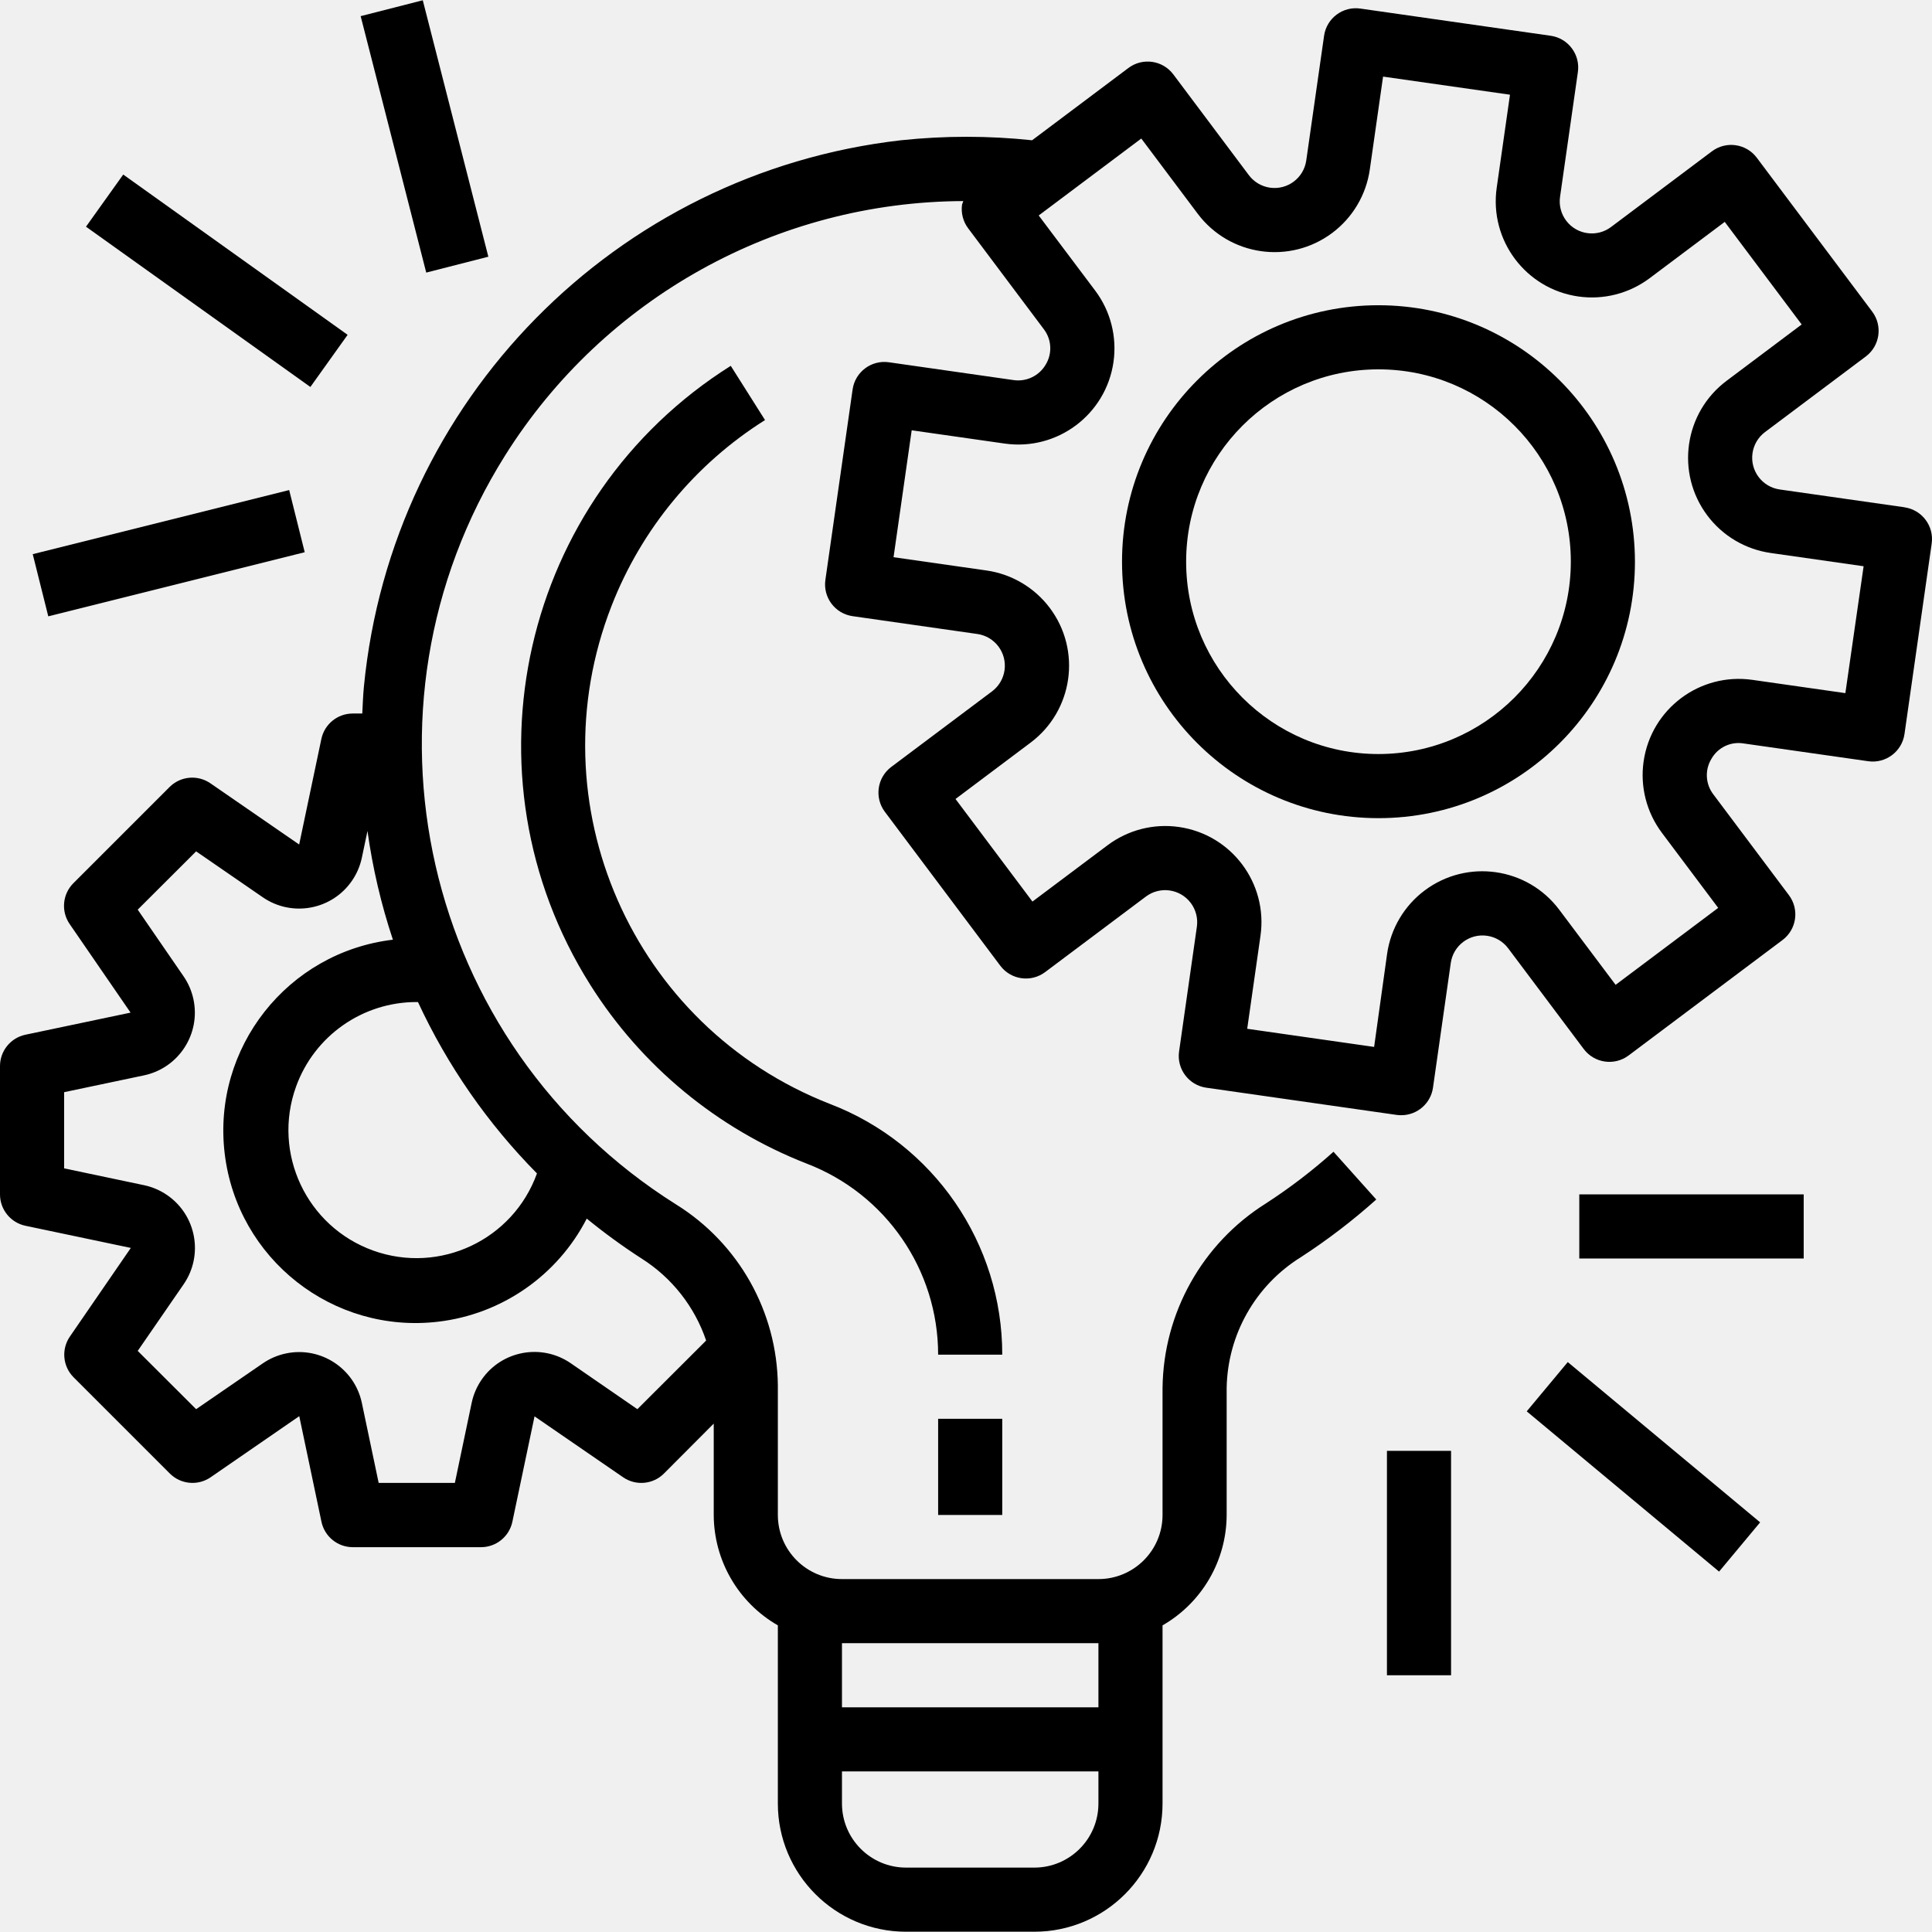
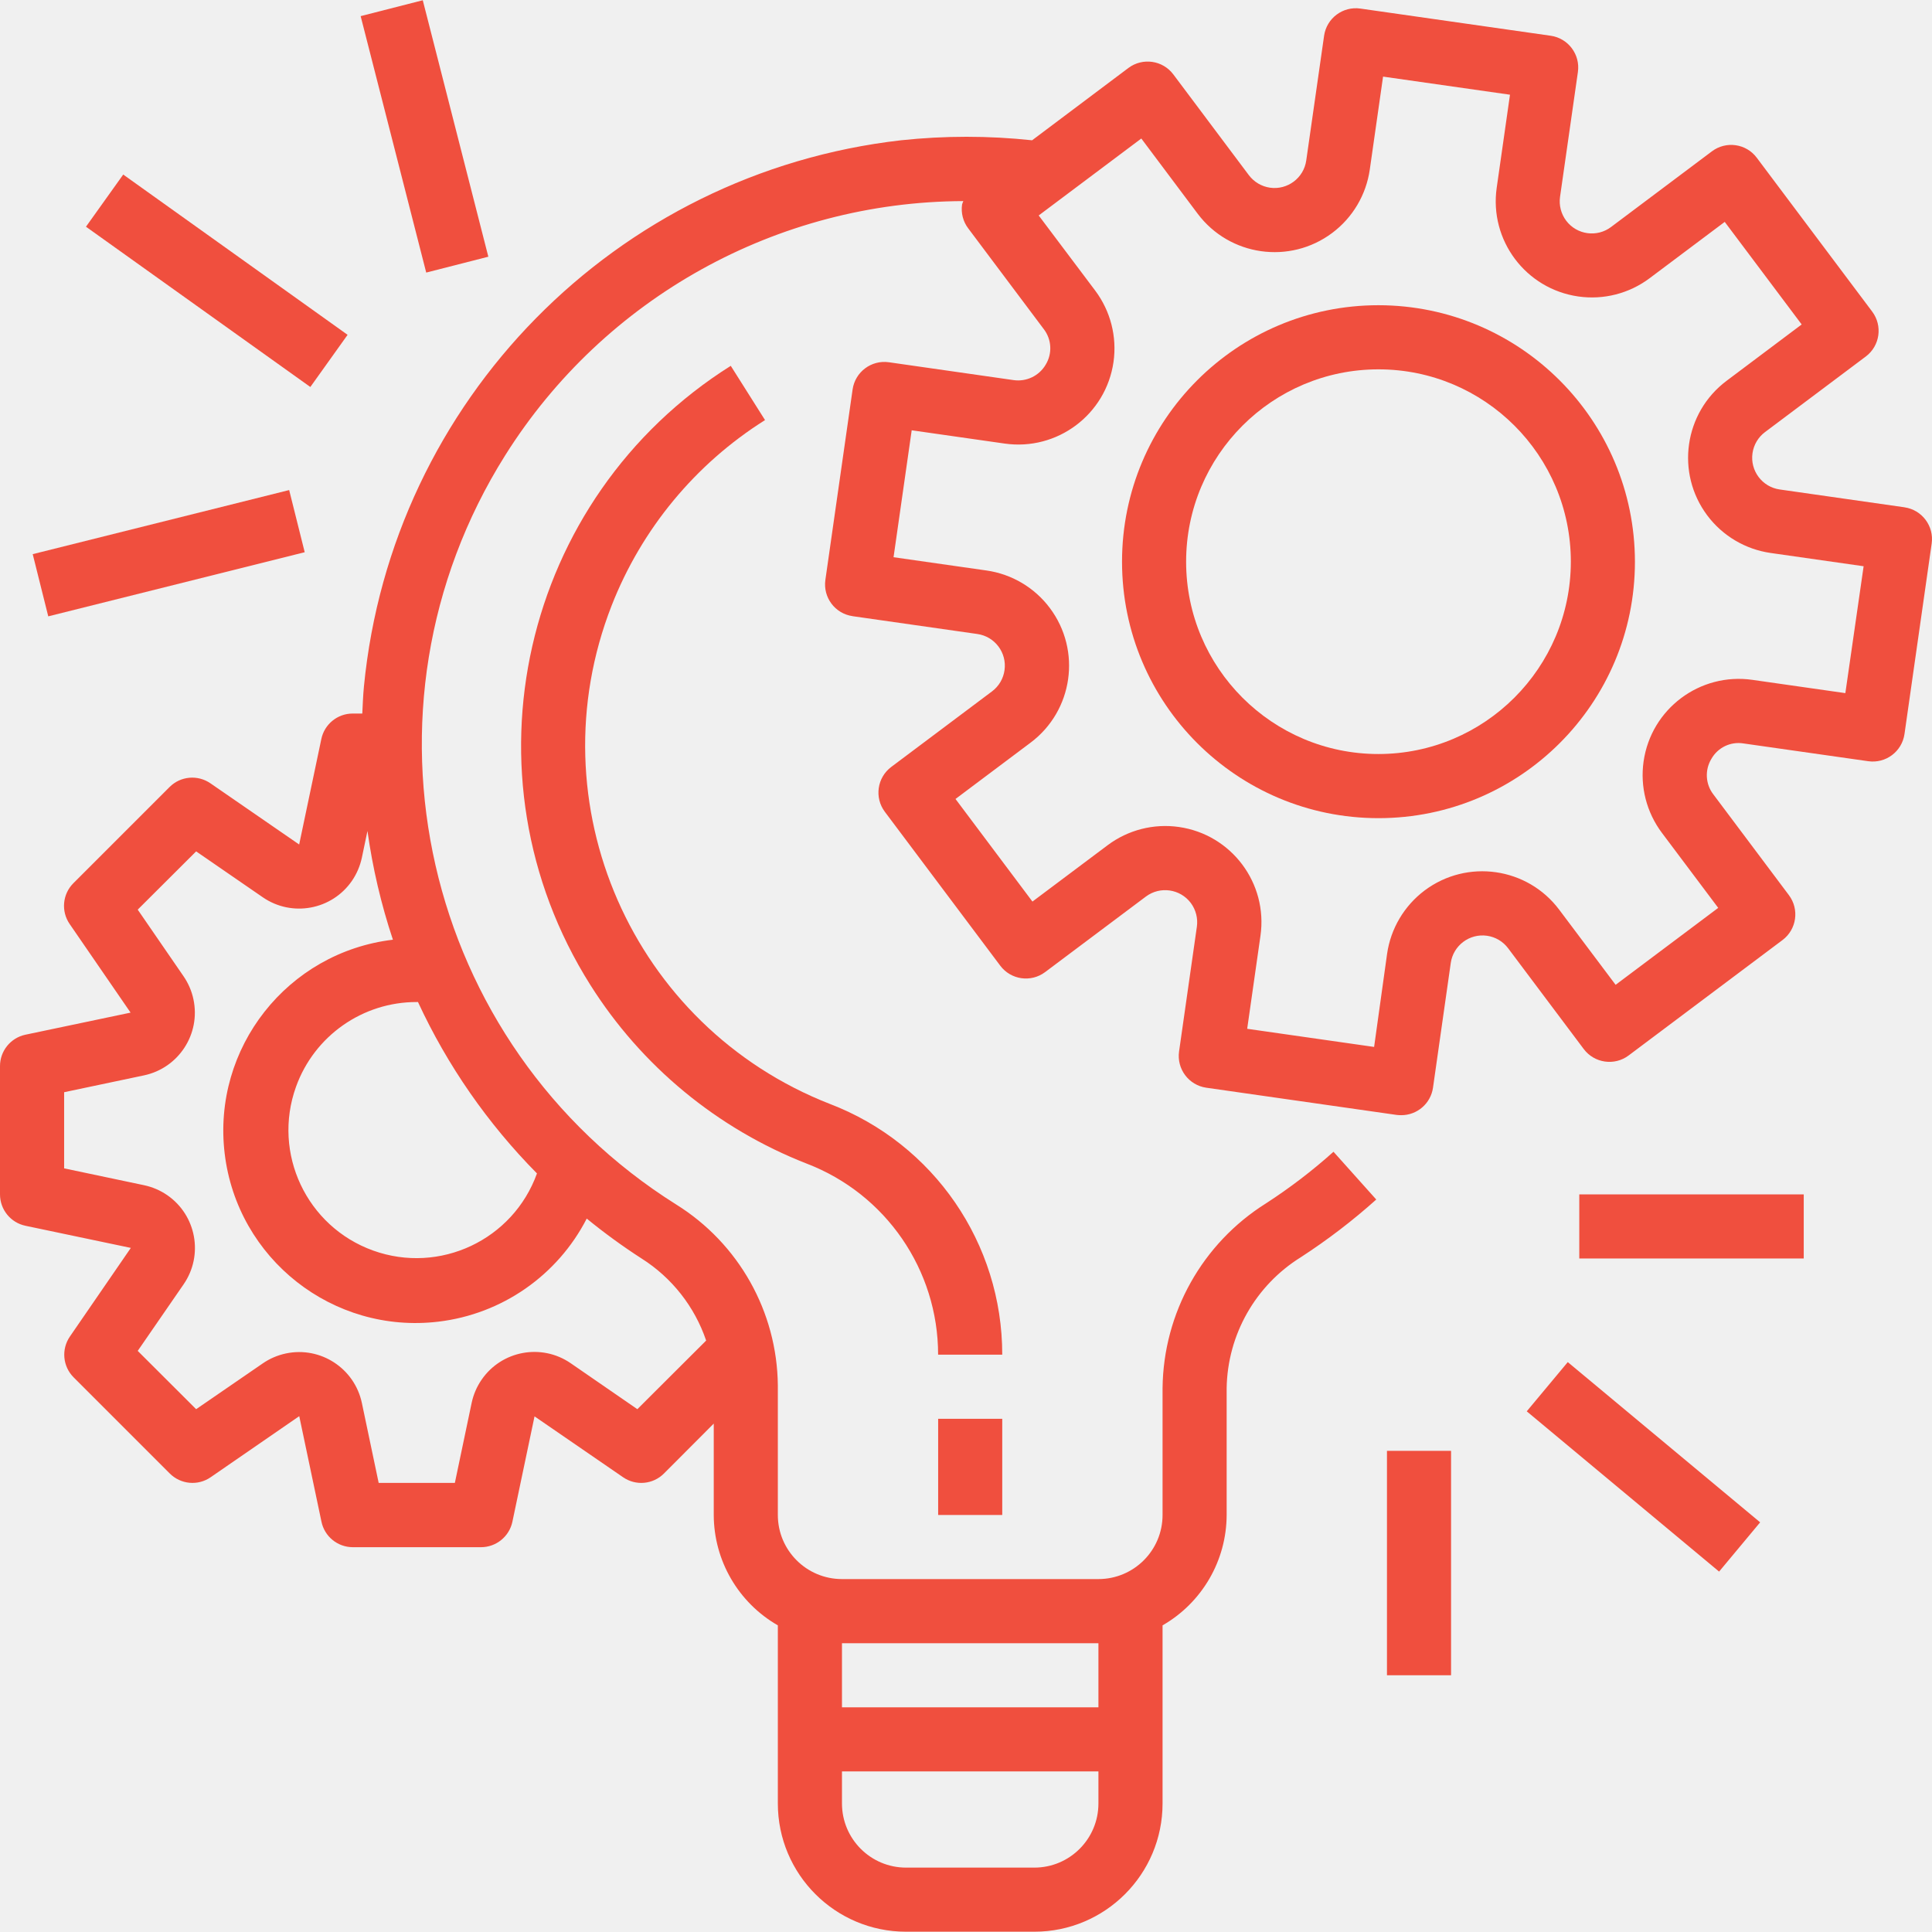
- <svg xmlns="http://www.w3.org/2000/svg" version="1.1" id="Capa_1" x="0px" y="0px" viewBox="0 0 482.13 482.13" style="enable-background:new 0 0 482.13 482.13;" xml:space="preserve">
-   <g>
-     <g>
-       <path d="M475.266,126.603c-0.001,0-0.001,0-0.002,0l-0.016-0.016l-31.12-4.44c-4.374-0.623-7.415-4.674-6.792-9.048    c0.299-2.102,1.422-3.998,3.12-5.272l25.152-18.864c3.535-2.651,4.251-7.665,1.6-11.2l-28.8-38.4    c-2.651-3.535-7.665-4.251-11.2-1.6l-25.144,18.864c-3.52,2.671-8.538,1.983-11.209-1.537c-1.297-1.709-1.853-3.868-1.543-5.991    l4.448-31.12c0.627-4.374-2.41-8.427-6.783-9.055c-0.003,0-0.006-0.001-0.009-0.001L339.48,2.139    c-4.373-0.628-8.428,2.408-9.056,6.782c0,0.001,0,0.001,0,0.002l-4.448,31.12c-0.623,4.374-4.674,7.415-9.048,6.792    c-2.102-0.299-3.998-1.422-5.272-3.12L292.8,18.563c-2.651-3.535-7.665-4.251-11.2-1.6l-24.04,18.04    c-10.876-1.156-21.844-1.156-32.72,0C153.614,43.144,97.759,99.946,90.816,171.299c-0.216,2.264-0.296,4.512-0.408,6.76h-2.4    c-3.796,0.007-7.065,2.681-7.824,6.4l-5.528,26.288l-22.144-15.272c-3.178-2.193-7.47-1.802-10.2,0.928l-24,24    c-2.726,2.729-3.116,7.015-0.928,10.192l15.2,22.104l-26.296,5.528c-3.678,0.806-6.296,4.067-6.288,7.832v32    c-0.002,3.784,2.649,7.052,6.352,7.832l26.296,5.528l-15.2,22.104c-2.188,3.177-1.798,7.463,0.928,10.192l24,24    c2.73,2.73,7.022,3.121,10.2,0.928l22.104-15.24l5.528,26.296c0.759,3.719,4.028,6.393,7.824,6.4h32    c3.784,0.002,7.052-2.649,7.832-6.352l5.528-26.296l22.104,15.2c3.177,2.188,7.463,1.798,10.192-0.928l12.424-12.464v22.8    c0.036,11.381,6.133,21.88,16,27.552v44.448c0,17.673,14.327,32,32,32h32c17.673,0,32-14.327,32-32v-44.448    c9.867-5.672,15.964-16.171,16-27.552v-31.664c0.217-13.323,7.187-25.623,18.504-32.656c6.639-4.307,12.935-9.122,18.832-14.4    l-10.672-11.92c-5.275,4.728-10.911,9.037-16.856,12.888c-15.885,9.97-25.609,27.334-25.808,46.088v31.664c0,8.837-7.163,16-16,16    h-64c-8.837,0-16-7.163-16-16v-32.328c-0.185-18.399-9.756-35.428-25.376-45.152c-63.407-39.842-82.511-123.541-42.669-186.948    c24.72-39.341,67.862-63.286,114.325-63.452c-0.119,0.285-0.224,0.576-0.312,0.872c-0.297,2.1,0.253,4.233,1.528,5.928    l18.856,25.144c1.988,2.573,2.179,6.107,0.48,8.88c-1.636,2.79-4.799,4.312-8,3.848l-31.12-4.448    c-4.374-0.627-8.427,2.41-9.055,6.783c0,0.003-0.001,0.006-0.001,0.009l-6.792,47.512c-0.627,4.373,2.41,8.427,6.783,9.055    c0.003,0,0.006,0.001,0.009,0.001l31.12,4.448c4.374,0.623,7.415,4.674,6.792,9.048c-0.299,2.102-1.422,3.998-3.12,5.272    l-25.144,18.856c-3.535,2.651-4.251,7.665-1.6,11.2l28.8,38.4c2.651,3.535,7.665,4.251,11.2,1.6l25.152-18.856    c3.538-2.646,8.552-1.923,11.198,1.616c1.266,1.693,1.811,3.819,1.514,5.912l-4.44,31.12c-0.628,4.373,2.408,8.428,6.782,9.056    c0.001,0,0.001,0,0.002,0l47.52,6.792c0.374,0.048,0.751,0.072,1.128,0.072c3.983,0.005,7.362-2.921,7.928-6.864l4.44-31.12    c0.623-4.374,4.674-7.415,9.048-6.792c2.102,0.299,3.998,1.422,5.272,3.12l18.864,25.144c2.651,3.535,7.665,4.251,11.2,1.6    l38.4-28.8c3.535-2.651,4.251-7.665,1.6-11.2l-18.856-25.144c-1.979-2.577-2.17-6.105-0.48-8.88c1.601-2.827,4.793-4.359,8-3.84    l31.12,4.44c4.373,0.628,8.428-2.409,9.056-6.782c0-0.001,0-0.001,0-0.002l6.784-47.52    C482.676,131.285,479.64,127.231,475.266,126.603z M210.112,410.059h64v16h-64V410.059z M210.112,442.059h64v8    c0,8.837-7.163,16-16,16h-32c-8.837,0-16-7.163-16-16V442.059z M146.424,304.099c4.368,3.572,8.932,6.898,13.672,9.96    c7.559,4.777,13.249,12.004,16.12,20.472l-17.16,17.128l-16.616-11.456c-7.276-5.014-17.239-3.18-22.254,4.096    c-1.202,1.745-2.046,3.711-2.482,5.784l-4.192,19.976H94.496l-4.192-19.944c-1.82-8.647-10.305-14.182-18.952-12.362    c-2.073,0.436-4.039,1.28-5.784,2.482l-16.624,11.424l-14.576-14.544l11.448-16.608c5.019-7.273,3.191-17.237-4.082-22.256    c-1.746-1.205-3.714-2.051-5.79-2.488L16,291.563v-19.008l19.944-4.2c8.644-1.833,14.166-10.326,12.333-18.971    c-0.435-2.051-1.268-3.996-2.453-5.725l-11.456-16.656l14.576-14.544l16.632,11.456c7.279,5.009,17.242,3.169,22.251-4.11    c1.2-1.743,2.042-3.707,2.477-5.778l1.4-6.656c1.282,9.218,3.405,18.298,6.344,27.128c-26.323,3.138-45.118,27.022-41.98,53.345    c3.138,26.323,27.022,45.118,53.345,41.98C125.259,327.934,139.13,318.293,146.424,304.099z M134,292.827    c-5.974,16.605-24.277,25.223-40.882,19.25c-16.605-5.974-25.223-24.277-19.25-40.882c4.57-12.703,16.631-21.164,30.131-21.136    c0.104,0,0.2,0,0.304,0C111.66,265.922,121.707,280.391,134,292.827z M460.512,172.971l-23.2-3.312    c-13.122-1.874-25.278,7.245-27.152,20.366c-0.9,6.301,0.74,12.702,4.56,17.794l14.056,18.744l-25.6,19.2l-14.064-18.736    c-7.952-10.605-22.995-12.756-33.599-4.804c-5.092,3.818-8.459,9.503-9.361,15.804l-3.24,23.232l-31.672-4.528l3.312-23.2    c1.879-13.121-7.235-25.281-20.356-27.159c-6.305-0.903-12.709,0.737-17.804,4.559l-18.744,14.056l-19.2-25.6l18.736-14.064    c10.605-7.952,12.756-22.995,4.804-33.599c-3.818-5.092-9.503-8.459-15.804-9.361l-23.2-3.312l4.528-31.672l23.2,3.312    c13.121,1.879,25.281-7.235,27.159-20.356c0.903-6.305-0.737-12.709-4.559-17.804l-14.104-18.76l25.6-19.2l14.064,18.744    c7.952,10.605,22.995,12.756,33.599,4.804c5.092-3.818,8.459-9.503,9.361-15.804l3.312-23.2l31.672,4.52l-3.312,23.2    c-1.874,13.122,7.244,25.278,20.366,27.152c6.301,0.9,12.702-0.74,17.794-4.56l18.744-14.056l19.2,25.6l-18.744,14.064    c-10.605,7.952-12.756,22.995-4.804,33.599c3.818,5.092,9.503,8.459,15.804,9.361l23.2,3.312L460.512,172.971z" />
-     </g>
+ <svg xmlns="http://www.w3.org/2000/svg" width="46" height="46" viewBox="0 0 46 46" fill="none">
+   <g clip-path="url(#clip0)">
+     <path d="M45.345 12.079C45.345 12.079 45.345 12.079 45.345 12.079L45.343 12.078L42.374 11.654C41.957 11.595 41.667 11.208 41.726 10.791C41.755 10.59 41.862 10.409 42.024 10.288L44.424 8.488C44.761 8.235 44.829 7.757 44.576 7.419L41.828 3.756C41.576 3.418 41.097 3.35 40.76 3.603L38.361 5.403C38.025 5.658 37.546 5.592 37.291 5.256C37.168 5.093 37.115 4.887 37.144 4.685L37.569 1.715C37.629 1.298 37.339 0.911 36.922 0.851C36.921 0.851 36.921 0.851 36.921 0.851L32.39 0.204C31.973 0.144 31.586 0.434 31.526 0.851C31.526 0.851 31.526 0.851 31.526 0.851L31.101 3.821C31.042 4.238 30.655 4.528 30.238 4.469C30.038 4.44 29.857 4.333 29.735 4.171L27.936 1.771C27.683 1.434 27.205 1.366 26.867 1.618L24.574 3.34C23.536 3.229 22.49 3.229 21.452 3.34C14.656 4.116 9.327 9.536 8.665 16.344C8.644 16.56 8.637 16.774 8.626 16.989H8.397C8.035 16.989 7.723 17.244 7.65 17.599L7.123 20.107L5.01 18.65C4.707 18.441 4.297 18.478 4.037 18.739L1.747 21.029C1.487 21.289 1.45 21.698 1.659 22.001L3.109 24.11L0.6 24.637C0.249 24.714 -0.001 25.026 1.7445e-06 25.385V28.438C-0 28.799 0.253 29.111 0.606 29.185L3.115 29.712L1.665 31.821C1.456 32.125 1.493 32.533 1.753 32.794L4.043 35.084C4.304 35.344 4.713 35.382 5.016 35.172L7.125 33.718L7.653 36.227C7.725 36.582 8.037 36.837 8.399 36.838H11.452C11.813 36.838 12.125 36.585 12.2 36.232L12.727 33.723L14.836 35.173C15.139 35.382 15.548 35.344 15.808 35.084L16.994 33.895V36.071C16.997 37.157 17.579 38.158 18.52 38.699V42.94C18.52 44.626 19.887 45.993 21.573 45.993H24.627C26.313 45.993 27.68 44.626 27.68 42.94V38.699C28.621 38.158 29.203 37.157 29.206 36.071V33.05C29.227 31.778 29.892 30.605 30.972 29.934C31.605 29.523 32.206 29.064 32.768 28.56L31.75 27.423C31.247 27.874 30.709 28.285 30.142 28.652C28.626 29.604 27.699 31.26 27.68 33.05V36.071C27.68 36.914 26.996 37.597 26.153 37.597H20.047C19.204 37.597 18.52 36.914 18.52 36.071V32.986C18.503 31.231 17.589 29.606 16.099 28.678C10.049 24.877 8.227 16.891 12.028 10.842C14.387 7.088 18.503 4.803 22.936 4.788C22.924 4.815 22.914 4.843 22.906 4.871C22.878 5.071 22.93 5.275 23.052 5.436L24.851 7.835C25.041 8.081 25.059 8.418 24.897 8.683C24.741 8.949 24.439 9.094 24.133 9.05L21.164 8.625C20.747 8.566 20.36 8.855 20.3 9.273C20.3 9.273 20.3 9.273 20.3 9.273L19.652 13.806C19.592 14.224 19.882 14.611 20.299 14.67C20.3 14.67 20.3 14.671 20.3 14.671L23.269 15.095C23.687 15.154 23.977 15.541 23.917 15.958C23.889 16.159 23.782 16.34 23.62 16.461L21.221 18.26C20.883 18.513 20.815 18.992 21.068 19.329L23.816 22.993C24.069 23.33 24.547 23.398 24.884 23.145L27.284 21.346C27.622 21.094 28.1 21.163 28.353 21.5C28.473 21.662 28.525 21.865 28.497 22.064L28.073 25.034C28.014 25.451 28.303 25.838 28.721 25.898C28.721 25.898 28.721 25.898 28.721 25.898L33.255 26.546C33.29 26.55 33.326 26.552 33.362 26.552C33.742 26.553 34.065 26.274 34.119 25.898L34.542 22.928C34.602 22.511 34.988 22.221 35.406 22.28C35.606 22.309 35.787 22.416 35.908 22.578L37.708 24.977C37.961 25.314 38.44 25.383 38.777 25.13L42.441 22.382C42.778 22.129 42.846 21.651 42.593 21.313L40.794 18.914C40.605 18.669 40.587 18.332 40.748 18.067C40.901 17.797 41.206 17.651 41.512 17.701L44.481 18.124C44.898 18.184 45.285 17.895 45.345 17.477C45.345 17.477 45.345 17.477 45.345 17.477L45.992 12.943C46.052 12.526 45.762 12.139 45.345 12.079ZM20.047 39.124H26.153V40.65H20.047V39.124ZM20.047 42.177H26.153V42.94C26.153 43.783 25.47 44.467 24.627 44.467H21.573C20.73 44.467 20.047 43.783 20.047 42.94V42.177ZM13.97 29.014C14.387 29.355 14.822 29.672 15.275 29.964C15.996 30.42 16.539 31.11 16.813 31.918L15.175 33.552L13.59 32.459C12.896 31.98 11.945 32.155 11.467 32.85C11.352 33.016 11.272 33.204 11.23 33.401L10.83 35.307H9.016L8.616 33.404C8.442 32.58 7.633 32.051 6.808 32.225C6.61 32.267 6.422 32.347 6.256 32.462L4.67 33.552L3.279 32.164L4.371 30.58C4.85 29.886 4.676 28.935 3.982 28.456C3.815 28.341 3.627 28.261 3.429 28.219L1.527 27.818V26.005L3.429 25.604C4.254 25.429 4.781 24.619 4.606 23.794C4.565 23.598 4.485 23.413 4.372 23.247L3.279 21.658L4.67 20.271L6.257 21.364C6.951 21.842 7.902 21.666 8.38 20.972C8.494 20.805 8.574 20.618 8.616 20.42L8.749 19.785C8.872 20.665 9.074 21.531 9.355 22.374C6.843 22.673 5.05 24.952 5.349 27.463C5.649 29.975 7.928 31.768 10.439 31.468C11.951 31.288 13.274 30.368 13.97 29.014ZM12.785 27.939C12.215 29.523 10.469 30.345 8.884 29.775C7.3 29.205 6.478 27.459 7.048 25.875C7.484 24.663 8.635 23.855 9.923 23.858C9.932 23.858 9.942 23.858 9.952 23.858C10.653 25.372 11.612 26.752 12.785 27.939ZM43.937 16.503L41.724 16.187C40.472 16.008 39.312 16.878 39.133 18.13C39.047 18.732 39.204 19.342 39.568 19.828L40.91 21.616L38.467 23.448L37.125 21.661C36.367 20.649 34.931 20.444 33.919 21.202C33.434 21.567 33.112 22.109 33.026 22.71L32.717 24.927L29.695 24.495L30.011 22.281C30.191 21.029 29.321 19.869 28.069 19.69C27.468 19.604 26.857 19.76 26.371 20.125L24.582 21.466L22.75 19.023L24.538 17.682C25.55 16.923 25.755 15.488 24.996 14.476C24.632 13.99 24.09 13.669 23.488 13.583L21.275 13.267L21.707 10.245L23.92 10.561C25.172 10.74 26.332 9.871 26.512 8.619C26.598 8.017 26.441 7.406 26.077 6.92L24.731 5.13L27.174 3.298L28.515 5.087C29.274 6.099 30.709 6.304 31.721 5.545C32.207 5.181 32.528 4.638 32.614 4.037L32.93 1.824L35.952 2.255L35.636 4.469C35.457 5.721 36.327 6.88 37.579 7.059C38.18 7.145 38.791 6.989 39.277 6.624L41.065 5.283L42.897 7.725L41.109 9.067C40.097 9.826 39.892 11.261 40.65 12.273C41.015 12.759 41.557 13.08 42.158 13.166L44.372 13.482L43.937 16.503Z" fill="#F04F3E" />
+     <path d="M32.821 7.267C29.449 7.267 26.715 10.001 26.715 13.374C26.715 16.746 29.449 19.48 32.821 19.48C36.193 19.48 38.927 16.746 38.927 13.374C38.923 10.003 36.192 7.271 32.821 7.267ZM32.821 17.953C30.292 17.953 28.241 15.903 28.241 13.374C28.241 10.844 30.292 8.794 32.821 8.794C35.35 8.794 37.401 10.844 37.401 13.374C37.398 15.902 35.349 17.95 32.821 17.953Z" fill="#F04F3E" />
+     <path d="M23.863 33.781H22.337V36.071H23.863V33.781Z" fill="#F04F3E" />
+     <path d="M19.761 26.285C15.049 24.444 12.722 19.132 14.562 14.42C15.276 12.595 16.556 11.046 18.215 10.002L17.399 8.71C12.405 11.856 10.907 18.454 14.053 23.447C15.271 25.381 17.078 26.873 19.207 27.705C21.091 28.427 22.336 30.236 22.336 32.254H23.863C23.865 29.606 22.234 27.232 19.761 26.285Z" fill="#F04F3E" />
+     <path d="M42.946 28.438H37.602V29.964H42.946V28.438Z" fill="#F04F3E" />
+     <path d="M37.328 32.431L36.351 33.603L40.931 37.419L41.908 36.246L37.328 32.431Z" fill="#F04F3E" />
+     <path d="M34.549 34.544H33.023V39.887H34.549V34.544Z" fill="#F04F3E" />
+     <path d="M6.885 11.668L0.779 13.194L1.149 14.675L7.255 13.148L6.885 11.668Z" fill="#F04F3E" />
+     <path d="M2.934 4.156L2.047 5.398L7.389 9.214L8.276 7.972L2.934 4.156Z" fill="#F04F3E" />
+     <path d="M10.066 0.006L8.587 0.384L10.148 6.49L11.627 6.112L10.066 0.006Z" fill="#F04F3E" />
  </g>
-   <g>
-     <g>
-       <path d="M344,76.171c-35.346,0-64,28.654-64,64c0,35.346,28.654,64,64,64c35.346,0,64-28.654,64-64    C407.96,104.841,379.33,76.21,344,76.171z M344,188.171c-26.51,0-48-21.49-48-48s21.49-48,48-48c26.51,0,48,21.49,48,48    C391.969,166.668,370.497,188.14,344,188.171z" />
-     </g>
-   </g>
-   <g>
-     <g>
-       <rect x="234.112" y="354.059" width="16" height="24" />
-     </g>
-   </g>
-   <g>
-     <g>
-       <path d="M207.12,275.491c-49.385-19.292-73.78-74.966-54.487-124.351c7.476-19.136,20.893-35.369,38.279-46.313l-8.552-13.536    c-52.336,32.971-68.035,102.126-35.064,154.462c12.769,20.269,31.701,35.91,54.016,44.626c19.752,7.568,32.795,26.528,32.8,47.68    h16C250.137,310.307,233.035,285.418,207.12,275.491z" />
-     </g>
-   </g>
-   <g>
-     <g>
-       <rect x="394.112" y="298.059" width="56" height="16" />
-     </g>
-   </g>
-   <g>
-     <g>
-       <rect x="402.113" y="334.822" transform="matrix(0.6401 -0.7683 0.7683 0.6401 -133.6437 446.8239)" width="16" height="62.48" />
-     </g>
-   </g>
-   <g>
-     <g>
-       <rect x="346.112" y="362.059" width="16" height="56" />
-     </g>
-   </g>
-   <g>
-     <g>
-       <rect x="9.128" y="130.058" transform="matrix(0.9701 -0.2425 0.2425 0.9701 -32.2251 14.3351)" width="65.968" height="15.992" />
-     </g>
-   </g>
-   <g>
-     <g>
-       <rect x="46.111" y="35.657" transform="matrix(0.5812 -0.8137 0.8137 0.5812 -34.3557 73.3688)" width="15.992" height="68.816" />
-     </g>
-   </g>
-   <g>
-     <g>
-       <rect x="97.938" y="1.024" transform="matrix(0.9688 -0.2477 0.2477 0.9688 -5.133 27.2971)" width="16" height="66.056" />
-     </g>
-   </g>
-   <g>
- </g>
-   <g>
- </g>
-   <g>
- </g>
-   <g>
- </g>
-   <g>
- </g>
-   <g>
- </g>
-   <g>
- </g>
-   <g>
- </g>
-   <g>
- </g>
-   <g>
- </g>
-   <g>
- </g>
-   <g>
- </g>
-   <g>
- </g>
-   <g>
- </g>
-   <g>
- </g>
+   <defs>
+     <clipPath id="clip0">
+       <rect width="46" height="46" fill="white" />
+     </clipPath>
+   </defs>
</svg>
